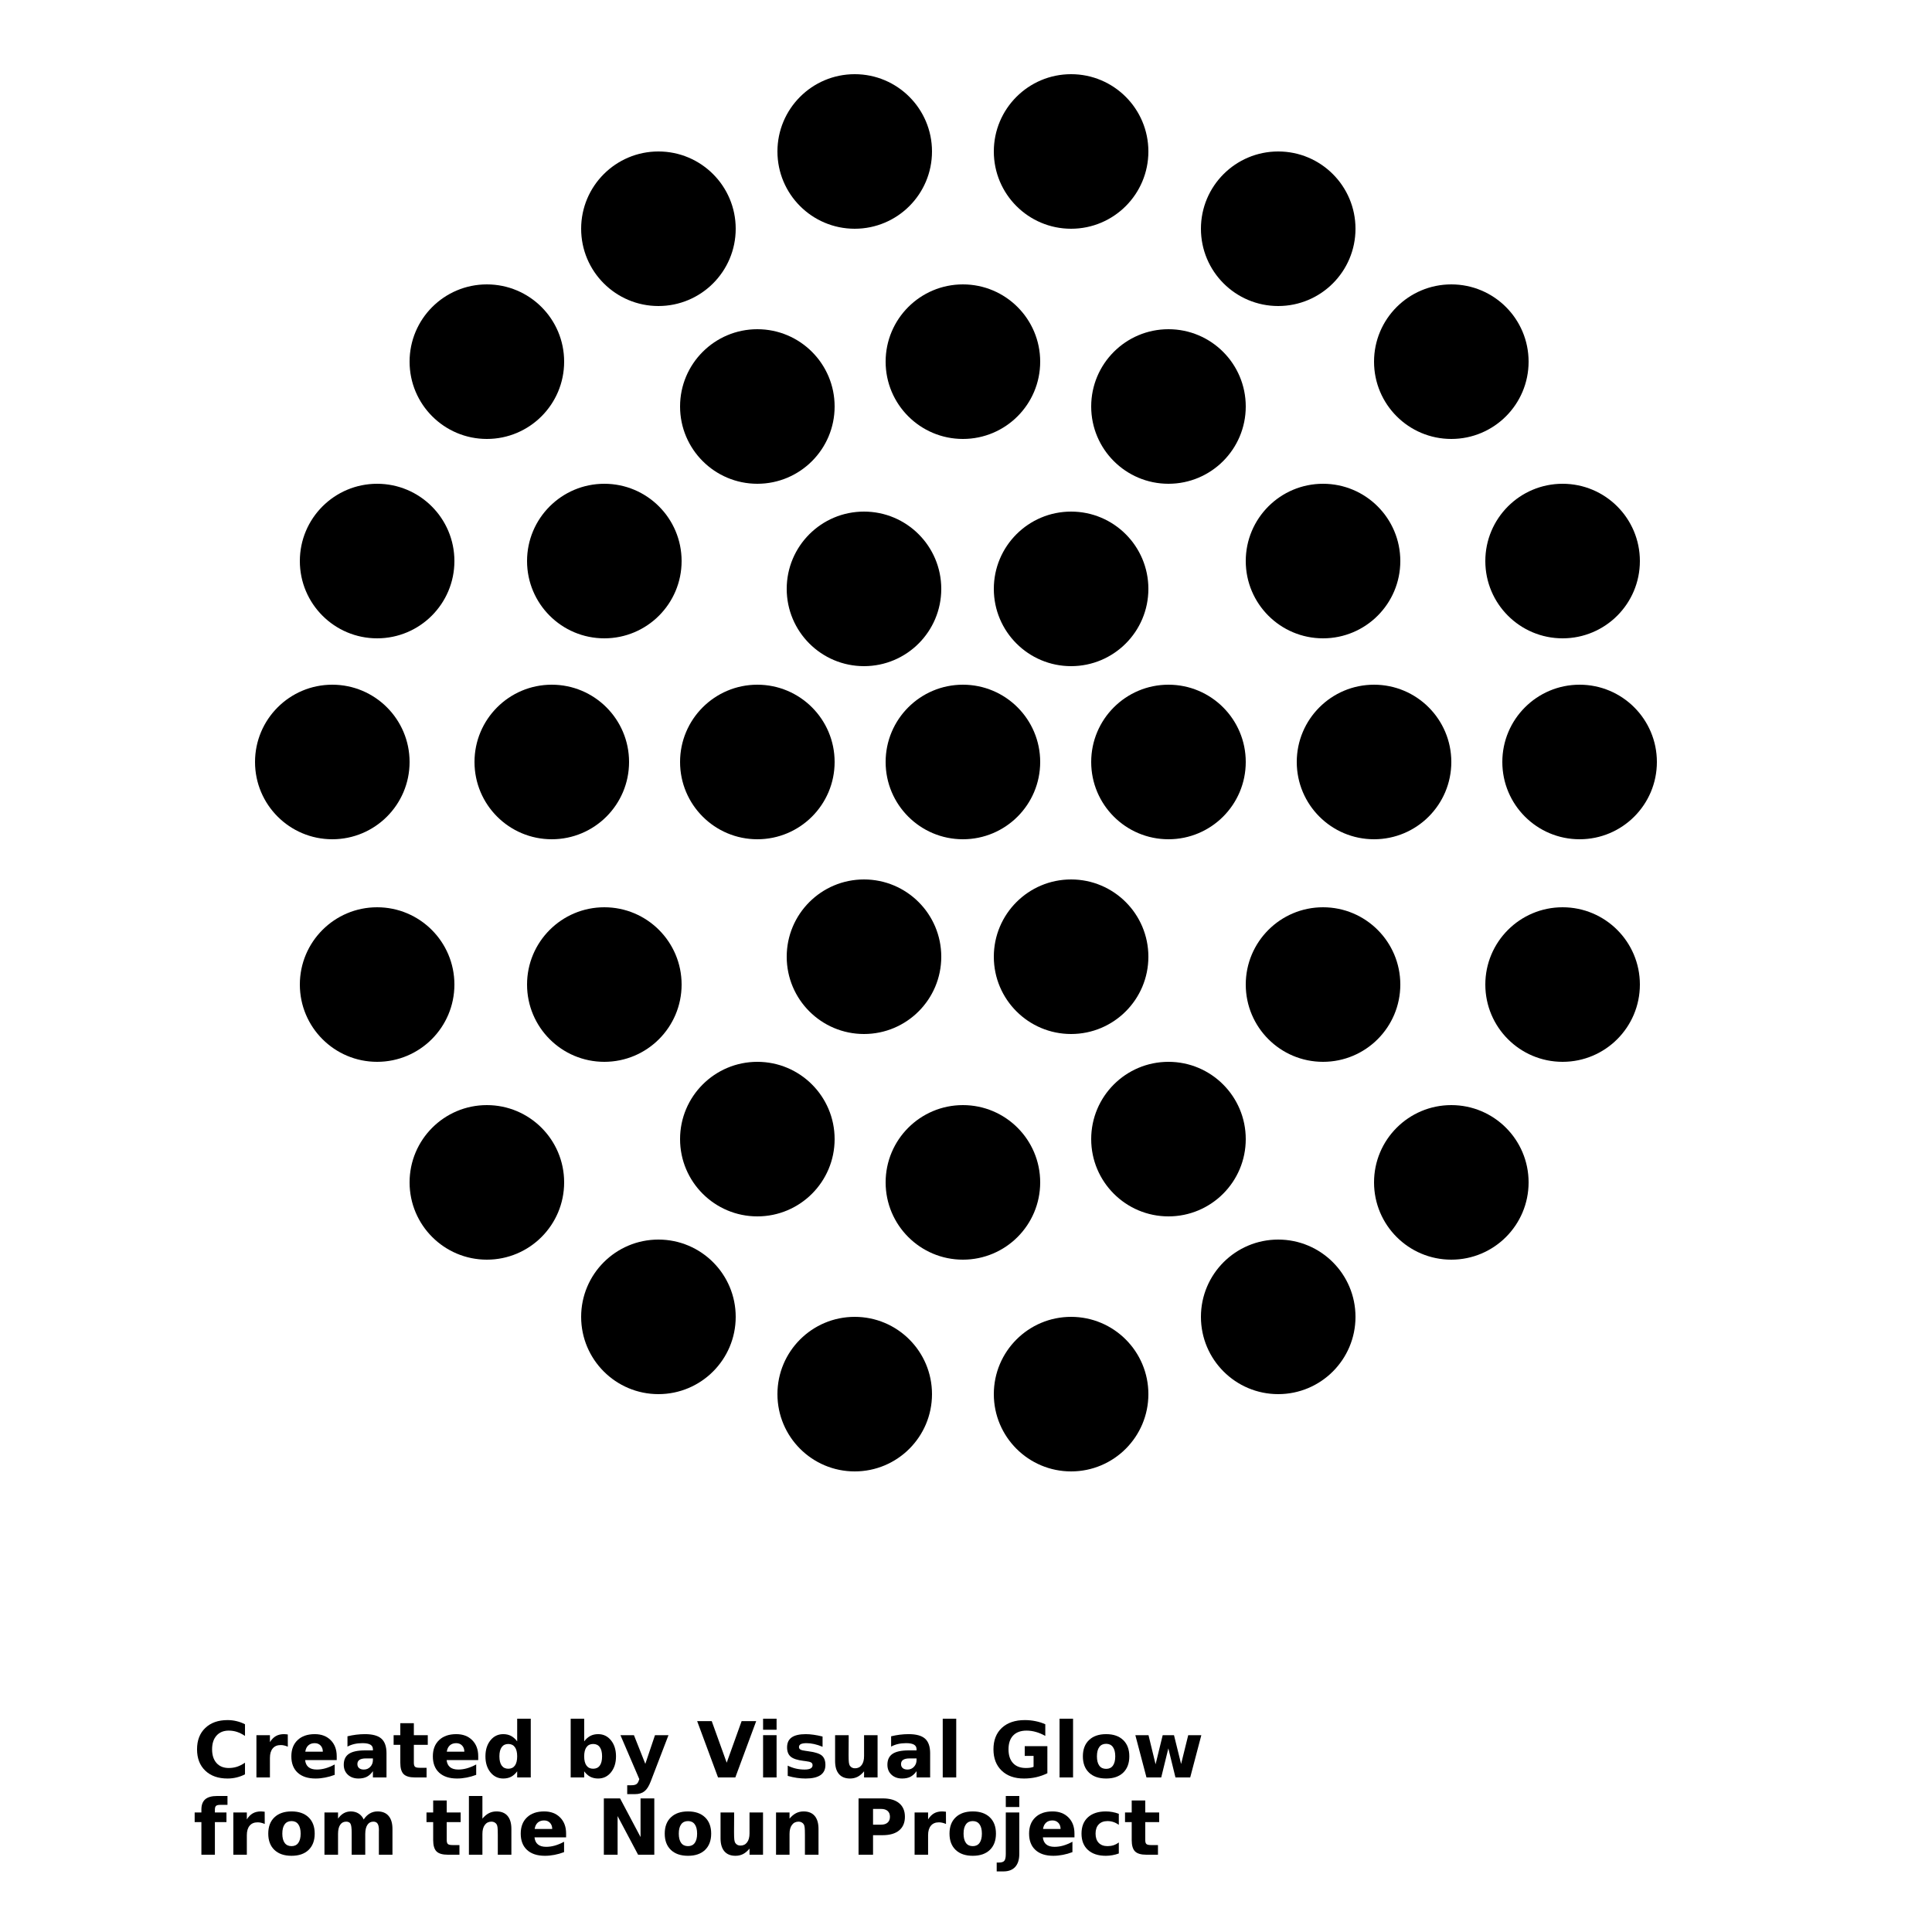
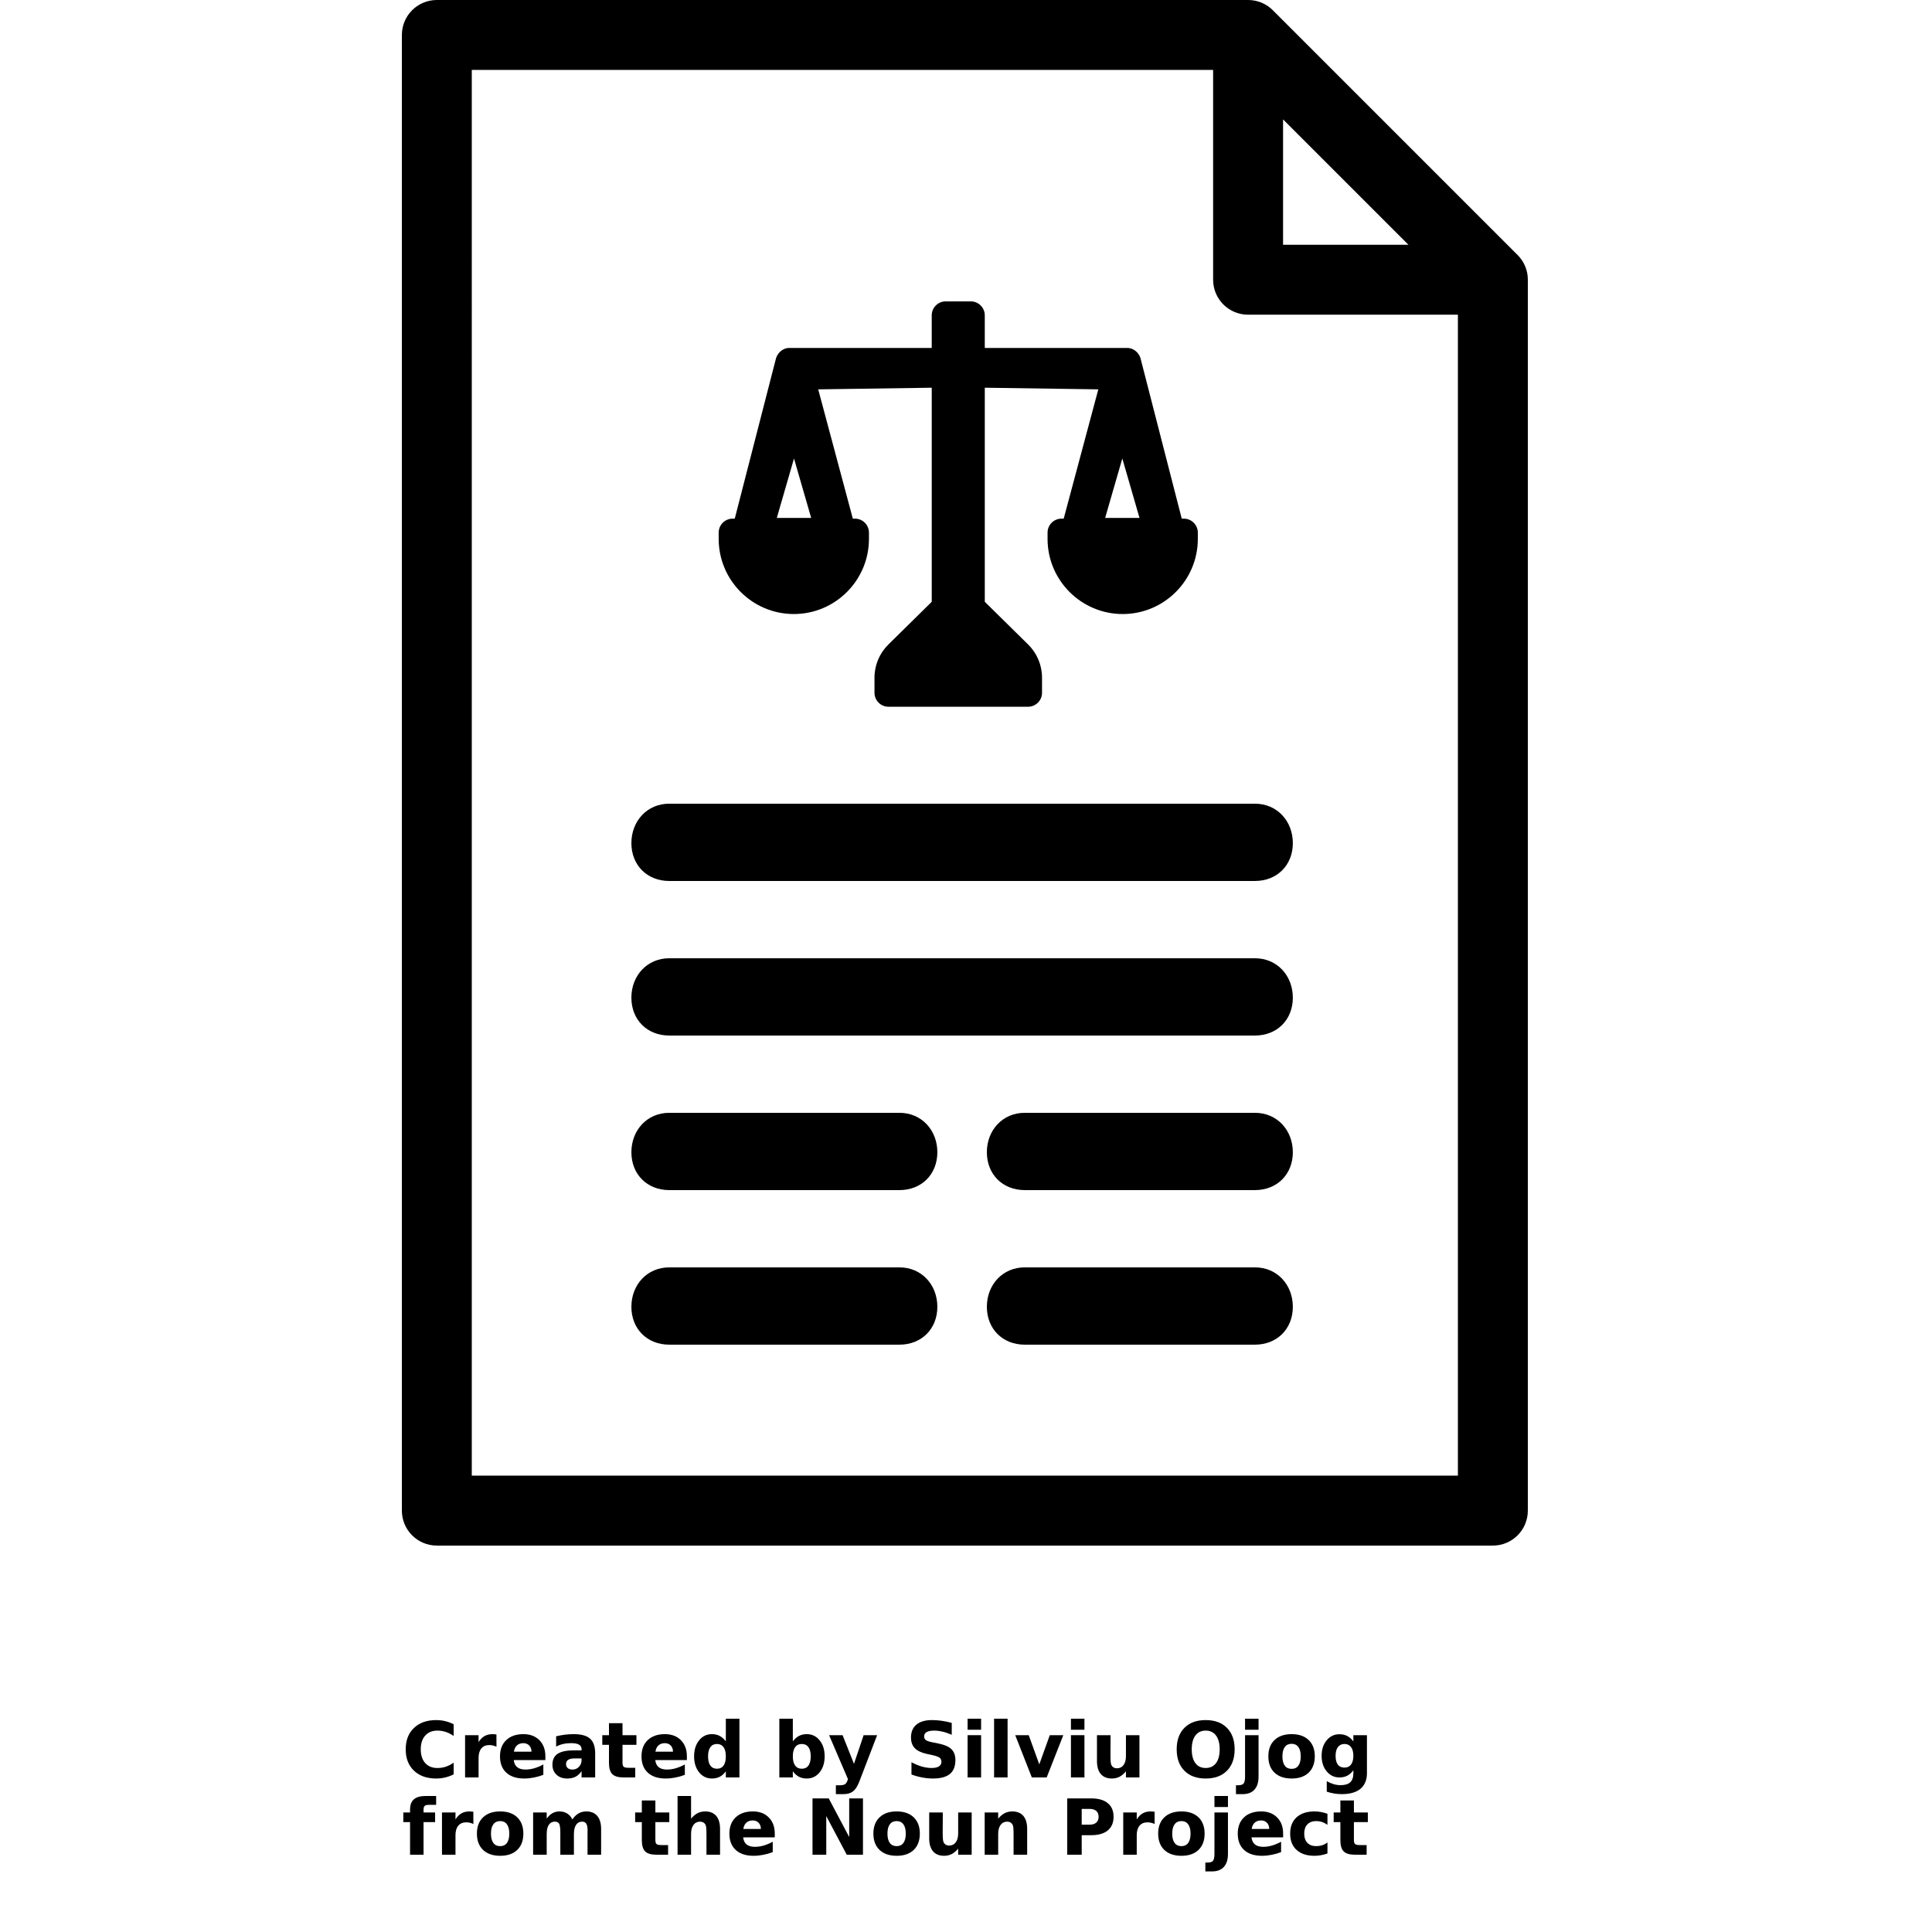
<svg xmlns="http://www.w3.org/2000/svg" xmlns:xlink="http://www.w3.org/1999/xlink" width="700pt" height="700pt" version="1.1" viewBox="0 0 700 700">
  <defs>
    <symbol id="x" overflow="visible">
      <path d="m18.766-1.125c-0.969 0.5-1.98 0.875-3.031 1.125-1.043 0.258-2.137 0.391-3.281 0.391-3.398 0-6.09-0.945-8.078-2.844-1.992-1.906-2.984-4.484-2.984-7.734 0-3.258 0.992-5.836 2.984-7.734 1.988-1.906 4.68-2.859 8.078-2.859 1.145 0 2.238 0.133 3.281 0.391 1.051 0.25 2.062 0.625 3.031 1.125v4.219c-0.98-0.656-1.945-1.141-2.891-1.453-0.949-0.312-1.949-0.469-3-0.469-1.875 0-3.352 0.605-4.422 1.812-1.074 1.199-1.609 2.856-1.609 4.969 0 2.106 0.535 3.762 1.609 4.969 1.07 1.199 2.547 1.797 4.422 1.797 1.051 0 2.051-0.148 3-0.453 0.945-0.312 1.91-0.801 2.891-1.469z" />
    </symbol>
    <symbol id="d" overflow="visible">
      <path d="m13.734-11.141c-0.438-0.195-0.871-0.344-1.297-0.438-0.418-0.102-0.84-0.156-1.266-0.156-1.262 0-2.231 0.406-2.906 1.219-0.68 0.805-1.016 1.953-1.016 3.453v7.062h-4.891v-15.312h4.891v2.516c0.625-1 1.344-1.727 2.156-2.188 0.82-0.469 1.801-0.703 2.938-0.703 0.164 0 0.344 0.012 0.531 0.031 0.195 0.012 0.477 0.039 0.844 0.078z" />
    </symbol>
    <symbol id="a" overflow="visible">
      <path d="m17.641-7.703v1.406h-11.453c0.125 1.148 0.539 2.008 1.25 2.578 0.707 0.574 1.703 0.859 2.984 0.859 1.031 0 2.082-0.148 3.156-0.453 1.082-0.312 2.191-0.773 3.328-1.391v3.766c-1.156 0.438-2.312 0.766-3.469 0.984-1.156 0.227-2.312 0.344-3.469 0.344-2.773 0-4.93-0.703-6.469-2.109-1.531-1.406-2.297-3.379-2.297-5.922 0-2.5 0.754-4.461 2.266-5.891 1.508-1.438 3.582-2.156 6.219-2.156 2.406 0 4.332 0.73 5.781 2.188 1.445 1.449 2.172 3.383 2.172 5.797zm-5.031-1.625c0-0.926-0.273-1.672-0.812-2.234-0.543-0.57-1.25-0.859-2.125-0.859-0.949 0-1.719 0.266-2.312 0.797s-0.965 1.297-1.109 2.297z" />
    </symbol>
-     <symbol id="e" overflow="visible">
+     <symbol id="l" overflow="visible">
      <path d="m9.219-6.891c-1.023 0-1.793 0.172-2.312 0.516-0.512 0.344-0.766 0.855-0.766 1.531 0 0.625 0.207 1.117 0.625 1.469 0.414 0.344 0.988 0.516 1.719 0.516 0.926 0 1.703-0.328 2.328-0.984 0.633-0.664 0.953-1.492 0.953-2.484v-0.562zm7.469-1.844v8.734h-4.922v-2.266c-0.656 0.93-1.398 1.605-2.219 2.031-0.824 0.414-1.824 0.625-3 0.625-1.586 0-2.871-0.457-3.859-1.375-0.992-0.926-1.484-2.129-1.484-3.609 0-1.789 0.613-3.102 1.844-3.938 1.238-0.844 3.18-1.266 5.828-1.266h2.891v-0.391c0-0.77-0.309-1.332-0.922-1.688-0.617-0.363-1.57-0.547-2.859-0.547-1.055 0-2.031 0.105-2.938 0.312-0.898 0.211-1.73 0.523-2.5 0.938v-3.734c1.039-0.25 2.086-0.441 3.141-0.578 1.062-0.133 2.125-0.203 3.188-0.203 2.758 0 4.75 0.547 5.969 1.641 1.227 1.086 1.844 2.856 1.844 5.312z" />
    </symbol>
    <symbol id="c" overflow="visible">
      <path d="m7.703-19.656v4.344h5.047v3.5h-5.047v6.5c0 0.711 0.141 1.188 0.422 1.438s0.836 0.375 1.672 0.375h2.516v3.5h-4.188c-1.938 0-3.312-0.398-4.125-1.203-0.805-0.812-1.203-2.18-1.203-4.109v-6.5h-2.422v-3.5h2.422v-4.344z" />
    </symbol>
    <symbol id="k" overflow="visible">
      <path d="m12.766-13.078v-8.203h4.922v21.281h-4.922v-2.219c-0.668 0.906-1.406 1.57-2.219 1.984s-1.758 0.625-2.828 0.625c-1.887 0-3.434-0.75-4.641-2.25-1.211-1.5-1.812-3.426-1.812-5.781 0-2.363 0.602-4.297 1.812-5.797 1.207-1.5 2.754-2.25 4.641-2.25 1.062 0 2 0.215 2.812 0.641 0.82 0.43 1.566 1.086 2.234 1.969zm-3.219 9.922c1.039 0 1.836-0.379 2.391-1.141 0.551-0.77 0.828-1.883 0.828-3.344 0-1.457-0.277-2.566-0.828-3.328-0.555-0.77-1.352-1.156-2.391-1.156-1.043 0-1.84 0.387-2.391 1.156-0.555 0.762-0.828 1.871-0.828 3.328 0 1.461 0.273 2.574 0.828 3.344 0.551 0.762 1.348 1.141 2.391 1.141z" />
    </symbol>
    <symbol id="j" overflow="visible">
      <path d="m10.5-3.156c1.051 0 1.852-0.379 2.406-1.141 0.551-0.77 0.828-1.883 0.828-3.344 0-1.457-0.277-2.566-0.828-3.328-0.555-0.77-1.355-1.156-2.406-1.156-1.055 0-1.859 0.387-2.422 1.156-0.555 0.773-0.828 1.883-0.828 3.328 0 1.449 0.273 2.559 0.828 3.328 0.562 0.773 1.367 1.156 2.422 1.156zm-3.25-9.922c0.676-0.883 1.422-1.539 2.234-1.969 0.82-0.426 1.766-0.641 2.828-0.641 1.895 0 3.445 0.75 4.656 2.25 1.207 1.5 1.812 3.434 1.812 5.797 0 2.356-0.605 4.281-1.812 5.781-1.211 1.5-2.762 2.25-4.656 2.25-1.062 0-2.008-0.211-2.828-0.625-0.812-0.426-1.559-1.086-2.234-1.984v2.219h-4.891v-21.281h4.891z" />
    </symbol>
    <symbol id="i" overflow="visible">
      <path d="m0.344-15.312h4.891l4.125 10.391 3.5-10.391h4.891l-6.438 16.766c-0.648 1.695-1.402 2.883-2.266 3.562-0.867 0.688-2 1.031-3.406 1.031h-2.844v-3.219h1.531c0.832 0 1.438-0.137 1.812-0.406 0.383-0.262 0.68-0.73 0.891-1.406l0.141-0.422z" />
    </symbol>
    <symbol id="h" overflow="visible">
-       <path d="m0.141-20.406h5.281l5.422 15.062 5.406-15.062h5.281l-7.562 20.406h-6.266z" />
+       <path d="m16.781-19.766v4.312c-1.125-0.5-2.227-0.875-3.297-1.125-1.062-0.258-2.07-0.391-3.016-0.391-1.25 0-2.18 0.18-2.781 0.531-0.605 0.344-0.906 0.883-0.906 1.609 0 0.543 0.203 0.969 0.609 1.281 0.406 0.305 1.141 0.562 2.203 0.781l2.25 0.453c2.269 0.449 3.879 1.141 4.828 2.078 0.957 0.93 1.438 2.246 1.438 3.953 0 2.25-0.668 3.93-2 5.031-1.336 1.094-3.371 1.641-6.109 1.641-1.305 0-2.606-0.125-3.906-0.375-1.305-0.238-2.606-0.598-3.906-1.078v-4.453c1.301 0.699 2.562 1.227 3.781 1.578 1.219 0.344 2.391 0.516 3.516 0.516 1.156 0 2.035-0.188 2.641-0.562 0.613-0.383 0.922-0.938 0.922-1.656 0-0.633-0.211-1.125-0.625-1.469-0.418-0.344-1.246-0.656-2.484-0.938l-2.031-0.438c-2.043-0.438-3.539-1.133-4.484-2.094-0.938-0.957-1.406-2.25-1.406-3.875 0-2.031 0.656-3.594 1.969-4.688s3.195-1.641 5.656-1.641c1.125 0 2.273 0.086 3.453 0.25 1.188 0.168 2.414 0.422 3.688 0.766z" />
+     </symbol>
+     <symbol id="g" overflow="visible">
+       <path d="m2.359-15.312h4.891v15.312h-4.891zm0-5.969h4.891v4h-4.891z" />
    </symbol>
    <symbol id="w" overflow="visible">
-       <path d="m2.359-15.312h4.891v15.312h-4.891zm0-5.969h4.891v4h-4.891z" />
+       <path d="m2.359-21.281h4.891v21.281h-4.891z" />
    </symbol>
    <symbol id="v" overflow="visible">
-       <path d="m14.312-14.828v3.719c-1.043-0.438-2.055-0.766-3.031-0.984-0.98-0.219-1.902-0.328-2.766-0.328-0.93 0-1.621 0.117-2.078 0.344-0.449 0.23-0.672 0.59-0.672 1.078 0 0.387 0.172 0.684 0.516 0.891 0.344 0.211 0.957 0.367 1.844 0.469l0.859 0.125c2.508 0.324 4.195 0.852 5.062 1.578 0.863 0.73 1.297 1.871 1.297 3.422 0 1.637-0.605 2.867-1.812 3.688-1.199 0.812-2.992 1.219-5.375 1.219-1.023 0-2.074-0.078-3.156-0.234-1.074-0.156-2.18-0.395-3.312-0.719v-3.719c0.969 0.48 1.961 0.84 2.984 1.078 1.031 0.23 2.078 0.344 3.141 0.344 0.957 0 1.676-0.129 2.156-0.391 0.477-0.27 0.719-0.664 0.719-1.188 0-0.438-0.168-0.758-0.5-0.969-0.336-0.219-0.996-0.383-1.984-0.5l-0.859-0.109c-2.18-0.27-3.703-0.773-4.578-1.516-0.875-0.738-1.312-1.859-1.312-3.359 0-1.625 0.551-2.828 1.656-3.609 1.113-0.789 2.82-1.188 5.125-1.188 0.895 0 1.836 0.074 2.828 0.219 1 0.137 2.082 0.352 3.25 0.641z" />
+       <path d="m0.422-15.312h4.891l3.828 10.578 3.797-10.578h4.906l-6.031 15.312h-5.375z" />
    </symbol>
-     <symbol id="g" overflow="visible">
+     <symbol id="f" overflow="visible">
      <path d="m2.188-5.969v-9.344h4.922v1.531c0 0.836-0.008 1.875-0.016 3.125-0.012 1.25-0.016 2.086-0.016 2.5 0 1.242 0.031 2.133 0.094 2.672 0.07 0.543 0.18 0.934 0.328 1.172 0.207 0.324 0.473 0.574 0.797 0.75 0.32 0.168 0.691 0.25 1.109 0.25 1.02 0 1.82-0.391 2.406-1.172 0.582-0.781 0.875-1.867 0.875-3.266v-7.562h4.891v15.312h-4.891v-2.219c-0.742 0.898-1.523 1.559-2.344 1.984-0.824 0.414-1.734 0.625-2.734 0.625-1.762 0-3.106-0.539-4.031-1.625-0.93-1.082-1.391-2.66-1.391-4.734z" />
    </symbol>
-     <symbol id="f" overflow="visible">
-       <path d="m2.359-21.281h4.891v21.281h-4.891z" />
+     <symbol id="u" overflow="visible">
+       <path d="m11.891-16.969c-1.605 0-2.852 0.594-3.734 1.781-0.875 1.188-1.312 2.856-1.312 5 0 2.148 0.438 3.812 1.312 5 0.883 1.18 2.129 1.766 3.734 1.766 1.613 0 2.863-0.586 3.75-1.766 0.883-1.188 1.328-2.852 1.328-5 0-2.144-0.445-3.812-1.328-5-0.887-1.188-2.137-1.781-3.75-1.781zm0-3.812c3.281 0 5.848 0.938 7.703 2.812 1.863 1.875 2.797 4.469 2.797 7.781 0 3.305-0.934 5.891-2.797 7.766-1.855 1.875-4.422 2.812-7.703 2.812-3.273 0-5.84-0.938-7.703-2.812-1.867-1.875-2.797-4.461-2.797-7.766 0-3.312 0.93-5.906 2.797-7.781 1.863-1.875 4.43-2.812 7.703-2.812z" />
    </symbol>
-     <symbol id="u" overflow="visible">
-       <path d="m20.922-1.516c-1.312 0.637-2.68 1.117-4.094 1.438-1.406 0.312-2.867 0.469-4.375 0.469-3.398 0-6.09-0.945-8.078-2.844-1.992-1.906-2.984-4.484-2.984-7.734 0-3.289 1.008-5.879 3.031-7.766 2.031-1.883 4.805-2.828 8.328-2.828 1.352 0 2.648 0.133 3.891 0.391 1.25 0.25 2.426 0.625 3.531 1.125v4.219c-1.148-0.645-2.281-1.125-3.406-1.438-1.125-0.32-2.25-0.484-3.375-0.484-2.106 0-3.727 0.59-4.859 1.766-1.125 1.168-1.688 2.84-1.688 5.016 0 2.156 0.547 3.824 1.641 5 1.094 1.18 2.644 1.766 4.656 1.766 0.539 0 1.047-0.031 1.516-0.094 0.477-0.07 0.898-0.18 1.266-0.328v-3.969h-3.203v-3.516h8.203z" />
+     <symbol id="e" overflow="visible">
+       <path d="m2.359-15.312h4.891v15.031c0 2.051-0.496 3.617-1.484 4.703-0.98 1.082-2.406 1.625-4.281 1.625h-2.422v-3.219h0.859c0.926 0 1.562-0.211 1.906-0.625 0.352-0.418 0.531-1.246 0.531-2.484zm0-5.969h4.891v4h-4.891z" />
    </symbol>
    <symbol id="b" overflow="visible">
      <path d="m9.641-12.188c-1.086 0-1.914 0.391-2.484 1.172-0.574 0.781-0.859 1.906-0.859 3.375s0.285 2.594 0.859 3.375c0.57 0.773 1.398 1.156 2.484 1.156 1.062 0 1.875-0.383 2.438-1.156 0.57-0.781 0.859-1.906 0.859-3.375s-0.289-2.594-0.859-3.375c-0.562-0.781-1.375-1.172-2.438-1.172zm0-3.5c2.633 0 4.691 0.715 6.172 2.141 1.477 1.418 2.219 3.387 2.219 5.906 0 2.512-0.742 4.481-2.219 5.906-1.48 1.418-3.539 2.125-6.172 2.125-2.648 0-4.715-0.707-6.203-2.125-1.492-1.426-2.234-3.394-2.234-5.906 0-2.519 0.742-4.488 2.234-5.906 1.488-1.426 3.555-2.141 6.203-2.141z" />
    </symbol>
    <symbol id="t" overflow="visible">
-       <path d="m0.984-15.312h4.766l2.562 10.547 2.578-10.547h4.094l2.578 10.438 2.578-10.438h4.75l-4.031 15.312h-5.344l-2.578-10.531-2.578 10.531h-5.344z" />
+       <path d="m12.766-2.594c-0.668 0.887-1.406 1.543-2.219 1.969-0.812 0.418-1.758 0.625-2.828 0.625-1.867 0-3.406-0.734-4.625-2.203-1.219-1.477-1.828-3.352-1.828-5.625 0-2.289 0.609-4.164 1.828-5.625 1.219-1.469 2.758-2.203 4.625-2.203 1.07 0 2.016 0.215 2.828 0.641 0.812 0.418 1.551 1.074 2.219 1.969v-2.266h4.922v13.766c0 2.457-0.777 4.336-2.328 5.641-1.555 1.301-3.809 1.953-6.766 1.953-0.949 0-1.871-0.074-2.766-0.219-0.898-0.148-1.797-0.371-2.703-0.672v-3.812c0.863 0.488 1.703 0.852 2.516 1.094 0.82 0.238 1.648 0.359 2.484 0.359 1.602 0 2.773-0.352 3.516-1.047 0.75-0.699 1.125-1.797 1.125-3.297zm-3.219-9.531c-1.012 0-1.805 0.375-2.375 1.125-0.562 0.742-0.844 1.797-0.844 3.172 0 1.398 0.27 2.461 0.812 3.188 0.551 0.719 1.352 1.078 2.406 1.078 1.02 0 1.812-0.367 2.375-1.109 0.562-0.75 0.844-1.801 0.844-3.156 0-1.375-0.281-2.43-0.844-3.172-0.562-0.75-1.355-1.125-2.375-1.125z" />
    </symbol>
    <symbol id="s" overflow="visible">
      <path d="m12.422-21.281v3.219h-2.703c-0.688 0-1.172 0.125-1.453 0.375-0.273 0.25-0.406 0.688-0.406 1.312v1.062h4.188v3.5h-4.188v11.812h-4.891v-11.812h-2.438v-3.5h2.438v-1.062c0-1.664 0.461-2.898 1.391-3.703 0.926-0.801 2.367-1.203 4.328-1.203z" />
    </symbol>
    <symbol id="r" overflow="visible">
      <path d="m16.547-12.766c0.613-0.945 1.348-1.672 2.203-2.172 0.852-0.5 1.789-0.75 2.812-0.75 1.758 0 3.098 0.547 4.016 1.641 0.926 1.086 1.391 2.656 1.391 4.719v9.328h-4.922v-7.984-0.359c0.008-0.133 0.016-0.32 0.016-0.562 0-1.082-0.164-1.863-0.484-2.344-0.312-0.488-0.824-0.734-1.531-0.734-0.93 0-1.648 0.387-2.156 1.156-0.512 0.762-0.773 1.867-0.781 3.312v7.516h-4.922v-7.984c0-1.695-0.148-2.785-0.438-3.266-0.293-0.488-0.812-0.734-1.562-0.734-0.938 0-1.664 0.387-2.172 1.156-0.512 0.762-0.766 1.859-0.766 3.297v7.531h-4.922v-15.312h4.922v2.234c0.602-0.863 1.289-1.516 2.062-1.953 0.781-0.438 1.641-0.656 2.578-0.656 1.062 0 2 0.258 2.812 0.766 0.812 0.512 1.426 1.23 1.844 2.156z" />
    </symbol>
    <symbol id="q" overflow="visible">
      <path d="m17.75-9.328v9.328h-4.922v-7.109c0-1.344-0.031-2.266-0.094-2.766s-0.168-0.867-0.312-1.109c-0.188-0.312-0.449-0.555-0.781-0.734-0.324-0.176-0.695-0.266-1.109-0.266-1.023 0-1.824 0.398-2.406 1.188-0.586 0.781-0.875 1.871-0.875 3.266v7.531h-4.891v-21.281h4.891v8.203c0.738-0.883 1.52-1.539 2.344-1.969 0.832-0.426 1.75-0.641 2.75-0.641 1.77 0 3.113 0.547 4.031 1.641 0.914 1.086 1.375 2.656 1.375 4.719z" />
    </symbol>
    <symbol id="p" overflow="visible">
      <path d="m2.578-20.406h5.875l7.422 14v-14h4.984v20.406h-5.875l-7.422-14v14h-4.984z" />
    </symbol>
    <symbol id="o" overflow="visible">
      <path d="m17.75-9.328v9.328h-4.922v-7.141c0-1.32-0.031-2.234-0.094-2.734s-0.168-0.867-0.312-1.109c-0.188-0.312-0.449-0.555-0.781-0.734-0.324-0.176-0.695-0.266-1.109-0.266-1.023 0-1.824 0.398-2.406 1.188-0.586 0.781-0.875 1.871-0.875 3.266v7.531h-4.891v-15.312h4.891v2.234c0.738-0.883 1.52-1.539 2.344-1.969 0.832-0.426 1.75-0.641 2.75-0.641 1.77 0 3.113 0.547 4.031 1.641 0.914 1.086 1.375 2.656 1.375 4.719z" />
    </symbol>
    <symbol id="n" overflow="visible">
      <path d="m2.578-20.406h8.734c2.594 0 4.582 0.578 5.969 1.734 1.395 1.148 2.094 2.789 2.094 4.922 0 2.137-0.699 3.781-2.094 4.938-1.387 1.156-3.375 1.734-5.969 1.734h-3.484v7.078h-5.25zm5.25 3.812v5.703h2.922c1.02 0 1.805-0.25 2.359-0.75 0.562-0.5 0.844-1.203 0.844-2.109 0-0.914-0.281-1.617-0.844-2.109-0.555-0.488-1.34-0.734-2.359-0.734z" />
    </symbol>
    <symbol id="m" overflow="visible">
-       <path d="m2.359-15.312h4.891v15.031c0 2.051-0.496 3.617-1.484 4.703-0.98 1.082-2.406 1.625-4.281 1.625h-2.422v-3.219h0.859c0.926 0 1.562-0.211 1.906-0.625 0.352-0.418 0.531-1.246 0.531-2.484zm0-5.969h4.891v4h-4.891z" />
-     </symbol>
-     <symbol id="l" overflow="visible">
      <path d="m14.719-14.828v3.984c-0.656-0.457-1.324-0.797-2-1.016-0.668-0.219-1.359-0.328-2.078-0.328-1.367 0-2.434 0.402-3.203 1.203-0.762 0.793-1.141 1.906-1.141 3.344 0 1.43 0.379 2.543 1.141 3.344 0.77 0.793 1.836 1.188 3.203 1.188 0.758 0 1.484-0.109 2.172-0.328 0.688-0.227 1.32-0.566 1.906-1.016v4c-0.762 0.281-1.539 0.488-2.328 0.625-0.781 0.145-1.574 0.219-2.375 0.219-2.762 0-4.922-0.707-6.484-2.125-1.555-1.414-2.328-3.383-2.328-5.906 0-2.531 0.773-4.504 2.328-5.922 1.562-1.414 3.723-2.125 6.484-2.125 0.801 0 1.594 0.074 2.375 0.219 0.781 0.137 1.555 0.352 2.328 0.641z" />
    </symbol>
  </defs>
  <g>
-     <path d="m148.4 276.08c0 15.465-12.535 28-28 28-15.461 0-28-12.535-28-28 0-15.461 12.539-28 28-28 15.465 0 28 12.539 28 28" />
-     <path d="m227.92 276.08c0 15.465-12.539 28-28 28-15.465 0-28-12.535-28-28 0-15.461 12.535-28 28-28 15.461 0 28 12.539 28 28" />
-     <path d="m302.4 276.08c0 15.465-12.535 28-28 28-15.461 0-28-12.535-28-28 0-15.461 12.539-28 28-28 15.465 0 28 12.539 28 28" />
-     <path d="m341.04 346.64c0 15.465-12.535 28-28 28-15.465 0-28-12.535-28-28s12.535-28 28-28c15.465 0 28 12.535 28 28" />
-     <path d="m416.08 346.64c0 15.465-12.535 28-28 28-15.461 0-28-12.535-28-28s12.539-28 28-28c15.465 0 28 12.535 28 28" />
-     <path d="m451.36 412.72c0 15.465-12.535 28-28 28s-28-12.535-28-28c0-15.461 12.535-28 28-28s28 12.539 28 28" />
-     <path d="m302.4 412.72c0 15.465-12.535 28-28 28-15.461 0-28-12.535-28-28 0-15.461 12.539-28 28-28 15.465 0 28 12.539 28 28" />
-     <path d="m376.88 428.4c0 15.465-12.535 28-28 28-15.461 0-28-12.535-28-28 0-15.461 12.539-28 28-28 15.465 0 28 12.539 28 28" />
-     <path d="m246.96 356.72c0 15.465-12.535 28-28 28-15.465 0-28-12.535-28-28 0-15.461 12.535-28 28-28 15.465 0 28 12.539 28 28" />
-     <path d="m164.64 356.72c0 15.465-12.535 28-28 28s-28-12.535-28-28c0-15.461 12.535-28 28-28s28 12.539 28 28" />
-     <path d="m594.16 356.72c0 15.465-12.535 28-28 28s-28-12.535-28-28c0-15.461 12.535-28 28-28s28 12.539 28 28" />
-     <path d="m507.36 356.72c0 15.465-12.535 28-28 28s-28-12.535-28-28c0-15.461 12.535-28 28-28s28 12.539 28 28" />
-     <path d="m553.84 428.4c0 15.465-12.535 28-28 28s-28-12.535-28-28c0-15.461 12.535-28 28-28s28 12.539 28 28" />
-     <path d="m204.4 428.4c0 15.465-12.535 28-28 28-15.461 0-28-12.535-28-28 0-15.461 12.539-28 28-28 15.465 0 28 12.539 28 28" />
-     <path d="m266.56 477.12c0 15.461-12.535 28-28 28-15.461 0-28-12.539-28-28 0-15.465 12.539-28 28-28 15.465 0 28 12.535 28 28" />
-     <path d="m491.12 477.12c0 15.461-12.539 28-28 28-15.465 0-28-12.539-28-28 0-15.465 12.535-28 28-28 15.461 0 28 12.535 28 28" />
-     <path d="m416.08 505.12c0 15.461-12.535 28-28 28-15.461 0-28-12.539-28-28 0-15.465 12.539-28 28-28 15.465 0 28 12.535 28 28" />
-     <path d="m337.68 505.12c0 15.461-12.535 28-28 28-15.465 0-28-12.539-28-28 0-15.465 12.535-28 28-28 15.465 0 28 12.535 28 28" />
-     <path d="m341.04 213.36c0 15.465-12.535 28-28 28-15.465 0-28-12.535-28-28s12.535-28 28-28c15.465 0 28 12.535 28 28" />
-     <path d="m416.08 213.36c0 15.465-12.535 28-28 28-15.461 0-28-12.535-28-28s12.539-28 28-28c15.465 0 28 12.535 28 28" />
-     <path d="m451.36 147.28c0 15.461-12.535 28-28 28s-28-12.539-28-28c0-15.465 12.535-28 28-28s28 12.535 28 28" />
-     <path d="m302.4 147.28c0 15.461-12.535 28-28 28-15.461 0-28-12.539-28-28 0-15.465 12.539-28 28-28 15.465 0 28 12.535 28 28" />
-     <path d="m376.88 131.04c0 15.465-12.535 28-28 28-15.461 0-28-12.535-28-28 0-15.465 12.539-28 28-28 15.465 0 28 12.535 28 28" />
-     <path d="m246.96 203.28c0 15.461-12.535 28-28 28-15.465 0-28-12.539-28-28 0-15.465 12.535-28 28-28 15.465 0 28 12.535 28 28" />
-     <path d="m164.64 203.28c0 15.461-12.535 28-28 28s-28-12.539-28-28c0-15.465 12.535-28 28-28s28 12.535 28 28" />
-     <path d="m594.16 203.28c0 15.461-12.535 28-28 28s-28-12.539-28-28c0-15.465 12.535-28 28-28s28 12.535 28 28" />
-     <path d="m507.36 203.28c0 15.461-12.535 28-28 28s-28-12.539-28-28c0-15.465 12.535-28 28-28s28 12.535 28 28" />
-     <path d="m553.84 131.04c0 15.465-12.535 28-28 28s-28-12.535-28-28c0-15.465 12.535-28 28-28s28 12.535 28 28" />
-     <path d="m204.4 131.04c0 15.465-12.535 28-28 28-15.461 0-28-12.535-28-28 0-15.465 12.539-28 28-28 15.465 0 28 12.535 28 28" />
-     <path d="m266.56 82.879c0 15.465-12.535 28-28 28-15.461 0-28-12.535-28-28 0-15.461 12.539-28 28-28 15.465 0 28 12.539 28 28" />
-     <path d="m491.12 82.879c0 15.465-12.539 28-28 28-15.465 0-28-12.535-28-28 0-15.461 12.535-28 28-28 15.461 0 28 12.539 28 28" />
-     <path d="m416.08 54.879c0 15.465-12.535 28-28 28-15.461 0-28-12.535-28-28 0-15.461 12.539-28 28-28 15.465 0 28 12.539 28 28" />
-     <path d="m337.68 54.879c0 15.465-12.535 28-28 28-15.465 0-28-12.535-28-28 0-15.461 12.535-28 28-28 15.465 0 28 12.539 28 28" />
-     <path d="m376.88 276.08c0 15.465-12.535 28-28 28-15.461 0-28-12.535-28-28 0-15.461 12.539-28 28-28 15.465 0 28 12.539 28 28" />
-     <path d="m451.36 276.08c0 15.465-12.535 28-28 28s-28-12.535-28-28c0-15.461 12.535-28 28-28s28 12.539 28 28" />
-     <path d="m525.84 276.08c0 15.465-12.535 28-28 28s-28-12.535-28-28c0-15.461 12.535-28 28-28s28 12.539 28 28" />
-     <path d="m600.32 276.08c0 15.465-12.535 28-28 28-15.465 0-28-12.535-28-28 0-15.461 12.535-28 28-28 15.465 0 28 12.539 28 28" />
-     <use x="70" y="644" xlink:href="#x" />
-     <use x="90.551" y="644" xlink:href="#d" />
-     <use x="104.359" y="644" xlink:href="#a" />
-     <use x="123.348" y="644" xlink:href="#e" />
-     <use x="142.242" y="644" xlink:href="#c" />
-     <use x="155.629" y="644" xlink:href="#a" />
-     <use x="174.617" y="644" xlink:href="#k" />
-     <use x="204.41" y="644" xlink:href="#j" />
-     <use x="224.453" y="644" xlink:href="#i" />
-     <use x="252.453" y="644" xlink:href="#h" />
-     <use x="274.121" y="644" xlink:href="#w" />
-     <use x="283.719" y="644" xlink:href="#v" />
-     <use x="300.383" y="644" xlink:href="#g" />
-     <use x="320.32" y="644" xlink:href="#e" />
-     <use x="339.211" y="644" xlink:href="#f" />
-     <use x="358.559" y="644" xlink:href="#u" />
-     <use x="381.539" y="644" xlink:href="#f" />
-     <use x="391.141" y="644" xlink:href="#b" />
-     <use x="410.375" y="644" xlink:href="#t" />
-     <use x="70" y="672" xlink:href="#s" />
-     <use x="82.184" y="672" xlink:href="#d" />
-     <use x="95.992" y="672" xlink:href="#b" />
-     <use x="115.227" y="672" xlink:href="#r" />
-     <use x="154.152" y="672" xlink:href="#c" />
-     <use x="167.535" y="672" xlink:href="#q" />
-     <use x="187.469" y="672" xlink:href="#a" />
-     <use x="216.207" y="672" xlink:href="#p" />
-     <use x="239.641" y="672" xlink:href="#b" />
-     <use x="258.879" y="672" xlink:href="#g" />
-     <use x="278.812" y="672" xlink:href="#o" />
-     <use x="308.492" y="672" xlink:href="#n" />
-     <use x="329.016" y="672" xlink:href="#d" />
-     <use x="342.82" y="672" xlink:href="#b" />
-     <use x="362.059" y="672" xlink:href="#m" />
-     <use x="371.656" y="672" xlink:href="#a" />
-     <use x="390.648" y="672" xlink:href="#l" />
-     <use x="407.242" y="672" xlink:href="#c" />
+     <path d="m553.5 100.09c0.043 0.418 0.062 0.84 0.062 1.266v445.97c0 6.996-5.672 12.668-12.668 12.668h-382.62c-6.996 0-12.668-5.672-12.668-12.668v-534.66c0-6.996 5.672-12.668 12.668-12.668h293.94c0.422 0 0.844 0.023 1.266 0.062 0.309 0.031 0.609 0.082 0.906 0.137 0.109 0.016 0.219 0.027 0.324 0.047 0.363 0.074 0.715 0.168 1.066 0.27 0.043 0.012 0.086 0.02 0.129 0.031 0.355 0.109 0.707 0.238 1.047 0.375 0.039 0.02 0.078 0.027 0.117 0.043 0.324 0.137 0.637 0.289 0.945 0.449 0.059 0.027 0.121 0.055 0.18 0.086 0.277 0.148 0.543 0.312 0.805 0.48 0.086 0.055 0.176 0.105 0.262 0.16 0.234 0.156 0.461 0.332 0.684 0.508 0.102 0.078 0.211 0.148 0.312 0.234 0.23 0.191 0.449 0.395 0.668 0.602 0.078 0.078 0.168 0.145 0.246 0.227l88.688 88.688c0.078 0.078 0.148 0.168 0.227 0.246 0.207 0.219 0.41 0.438 0.602 0.668 0.086 0.102 0.156 0.211 0.234 0.312 0.176 0.227 0.352 0.449 0.508 0.688 0.059 0.082 0.105 0.172 0.16 0.258 0.168 0.266 0.332 0.531 0.48 0.809 0.031 0.059 0.059 0.121 0.086 0.18 0.16 0.309 0.312 0.621 0.449 0.941 0.016 0.039 0.027 0.078 0.043 0.117 0.137 0.344 0.266 0.691 0.375 1.047 0.012 0.043 0.02 0.086 0.031 0.129 0.102 0.352 0.195 0.707 0.27 1.07 0.02 0.105 0.031 0.215 0.047 0.32 0.055 0.301 0.105 0.602 0.137 0.91zm-88.625-56.836v45.43h45.43zm-293.94 491.4h357.29v-420.63h-76.016c-6.996 0-12.672-5.672-12.672-12.668v-76.02h-268.6zm71.539-103.46c-8 0-13.711-5.715-13.711-13.715s5.711-14.285 13.711-14.285h83.43c8 0 13.715 6.285 13.715 14.285s-5.715 13.715-13.715 13.715zm0 56c-8 0-13.711-5.715-13.711-13.715s5.711-14.285 13.711-14.285h83.43c8 0 13.715 6.285 13.715 14.285s-5.715 13.715-13.715 13.715zm0-168c-8 0-13.711-5.715-13.711-13.715s5.711-14.285 13.711-14.285h212.23c8 0 13.715 6.285 13.715 14.285s-5.715 13.715-13.715 13.715zm0 56c-8 0-13.711-5.715-13.711-13.715s5.711-14.285 13.711-14.285h212.23c8 0 13.715 6.285 13.715 14.285s-5.715 13.715-13.715 13.715zm128.8 56c-8 0-13.715-5.715-13.715-13.715s5.715-14.285 13.715-14.285h83.43c8 0 13.715 6.285 13.715 14.285s-5.715 13.715-13.715 13.715zm0 56c-8 0-13.715-5.715-13.715-13.715s5.715-14.285 13.715-14.285h83.43c8 0 13.715 6.285 13.715 14.285s-5.715 13.715-13.715 13.715zm57.652-299.28c2.801 0 5.07 2.269 5.07 5.07v2.269c0 15.016-12.211 27.223-27.223 27.223-15.012 0-27.223-12.207-27.223-27.223v-2.269c0-2.801 2.269-5.07 5.07-5.07h0.777l12.543-46.844-41.133-0.594v77.566l15.73 15.496c3.203 3.16 5.008 7.469 5.008 11.969v5.492c0 2.801-2.269 5.07-5.07 5.07h-50.562c-2.801 0-5.07-2.269-5.07-5.07v-5.492c0-4.5 1.805-8.809 5.012-11.969l15.73-15.496v-77.566l-41.133 0.594 12.543 46.844h0.773c2.801 0 5.07 2.269 5.07 5.07v2.269c0 15.016-12.207 27.223-27.223 27.223-15.012 0-27.223-12.207-27.223-27.223v-2.269c0-2.801 2.269-5.07 5.07-5.07h0.754l14.773-57.418c0.43-2.387 2.473-4.43 4.988-4.43h51.605v-11.801c0-2.801 2.269-5.07 5.07-5.07h9.082c2.797 0 5.07 2.269 5.07 5.07v11.801h51.602c2.519 0 4.559 2.043 4.949 4.231l14.812 57.617zm-16.062-0.266-6.227-21.527-6.223 21.527zm-118.96 0-6.223-21.527-6.227 21.527z" />
+     <use x="145.602" y="644" xlink:href="#x" />
+     <use x="166.148" y="644" xlink:href="#d" />
+     <use x="179.957" y="644" xlink:href="#a" />
+     <use x="198.949" y="644" xlink:href="#l" />
+     <use x="217.844" y="644" xlink:href="#c" />
+     <use x="231.227" y="644" xlink:href="#a" />
+     <use x="250.219" y="644" xlink:href="#k" />
+     <use x="280.008" y="644" xlink:href="#j" />
+     <use x="300.051" y="644" xlink:href="#i" />
+     <use x="328.051" y="644" xlink:href="#h" />
+     <use x="348.219" y="644" xlink:href="#g" />
+     <use x="357.816" y="644" xlink:href="#w" />
+     <use x="367.414" y="644" xlink:href="#v" />
+     <use x="385.664" y="644" xlink:href="#g" />
+     <use x="395.262" y="644" xlink:href="#f" />
+     <use x="424.945" y="644" xlink:href="#u" />
+     <use x="448.746" y="644" xlink:href="#e" />
+     <use x="458.344" y="644" xlink:href="#b" />
+     <use x="477.582" y="644" xlink:href="#t" />
+     <use x="145.602" y="672" xlink:href="#s" />
+     <use x="157.781" y="672" xlink:href="#d" />
+     <use x="171.59" y="672" xlink:href="#b" />
+     <use x="190.828" y="672" xlink:href="#r" />
+     <use x="229.75" y="672" xlink:href="#c" />
+     <use x="243.137" y="672" xlink:href="#q" />
+     <use x="263.07" y="672" xlink:href="#a" />
+     <use x="291.809" y="672" xlink:href="#p" />
+     <use x="315.242" y="672" xlink:href="#b" />
+     <use x="334.477" y="672" xlink:href="#f" />
+     <use x="354.41" y="672" xlink:href="#o" />
+     <use x="384.094" y="672" xlink:href="#n" />
+     <use x="404.613" y="672" xlink:href="#d" />
+     <use x="418.422" y="672" xlink:href="#b" />
+     <use x="437.66" y="672" xlink:href="#e" />
+     <use x="447.258" y="672" xlink:href="#a" />
+     <use x="466.246" y="672" xlink:href="#m" />
+     <use x="482.844" y="672" xlink:href="#c" />
  </g>
</svg>
